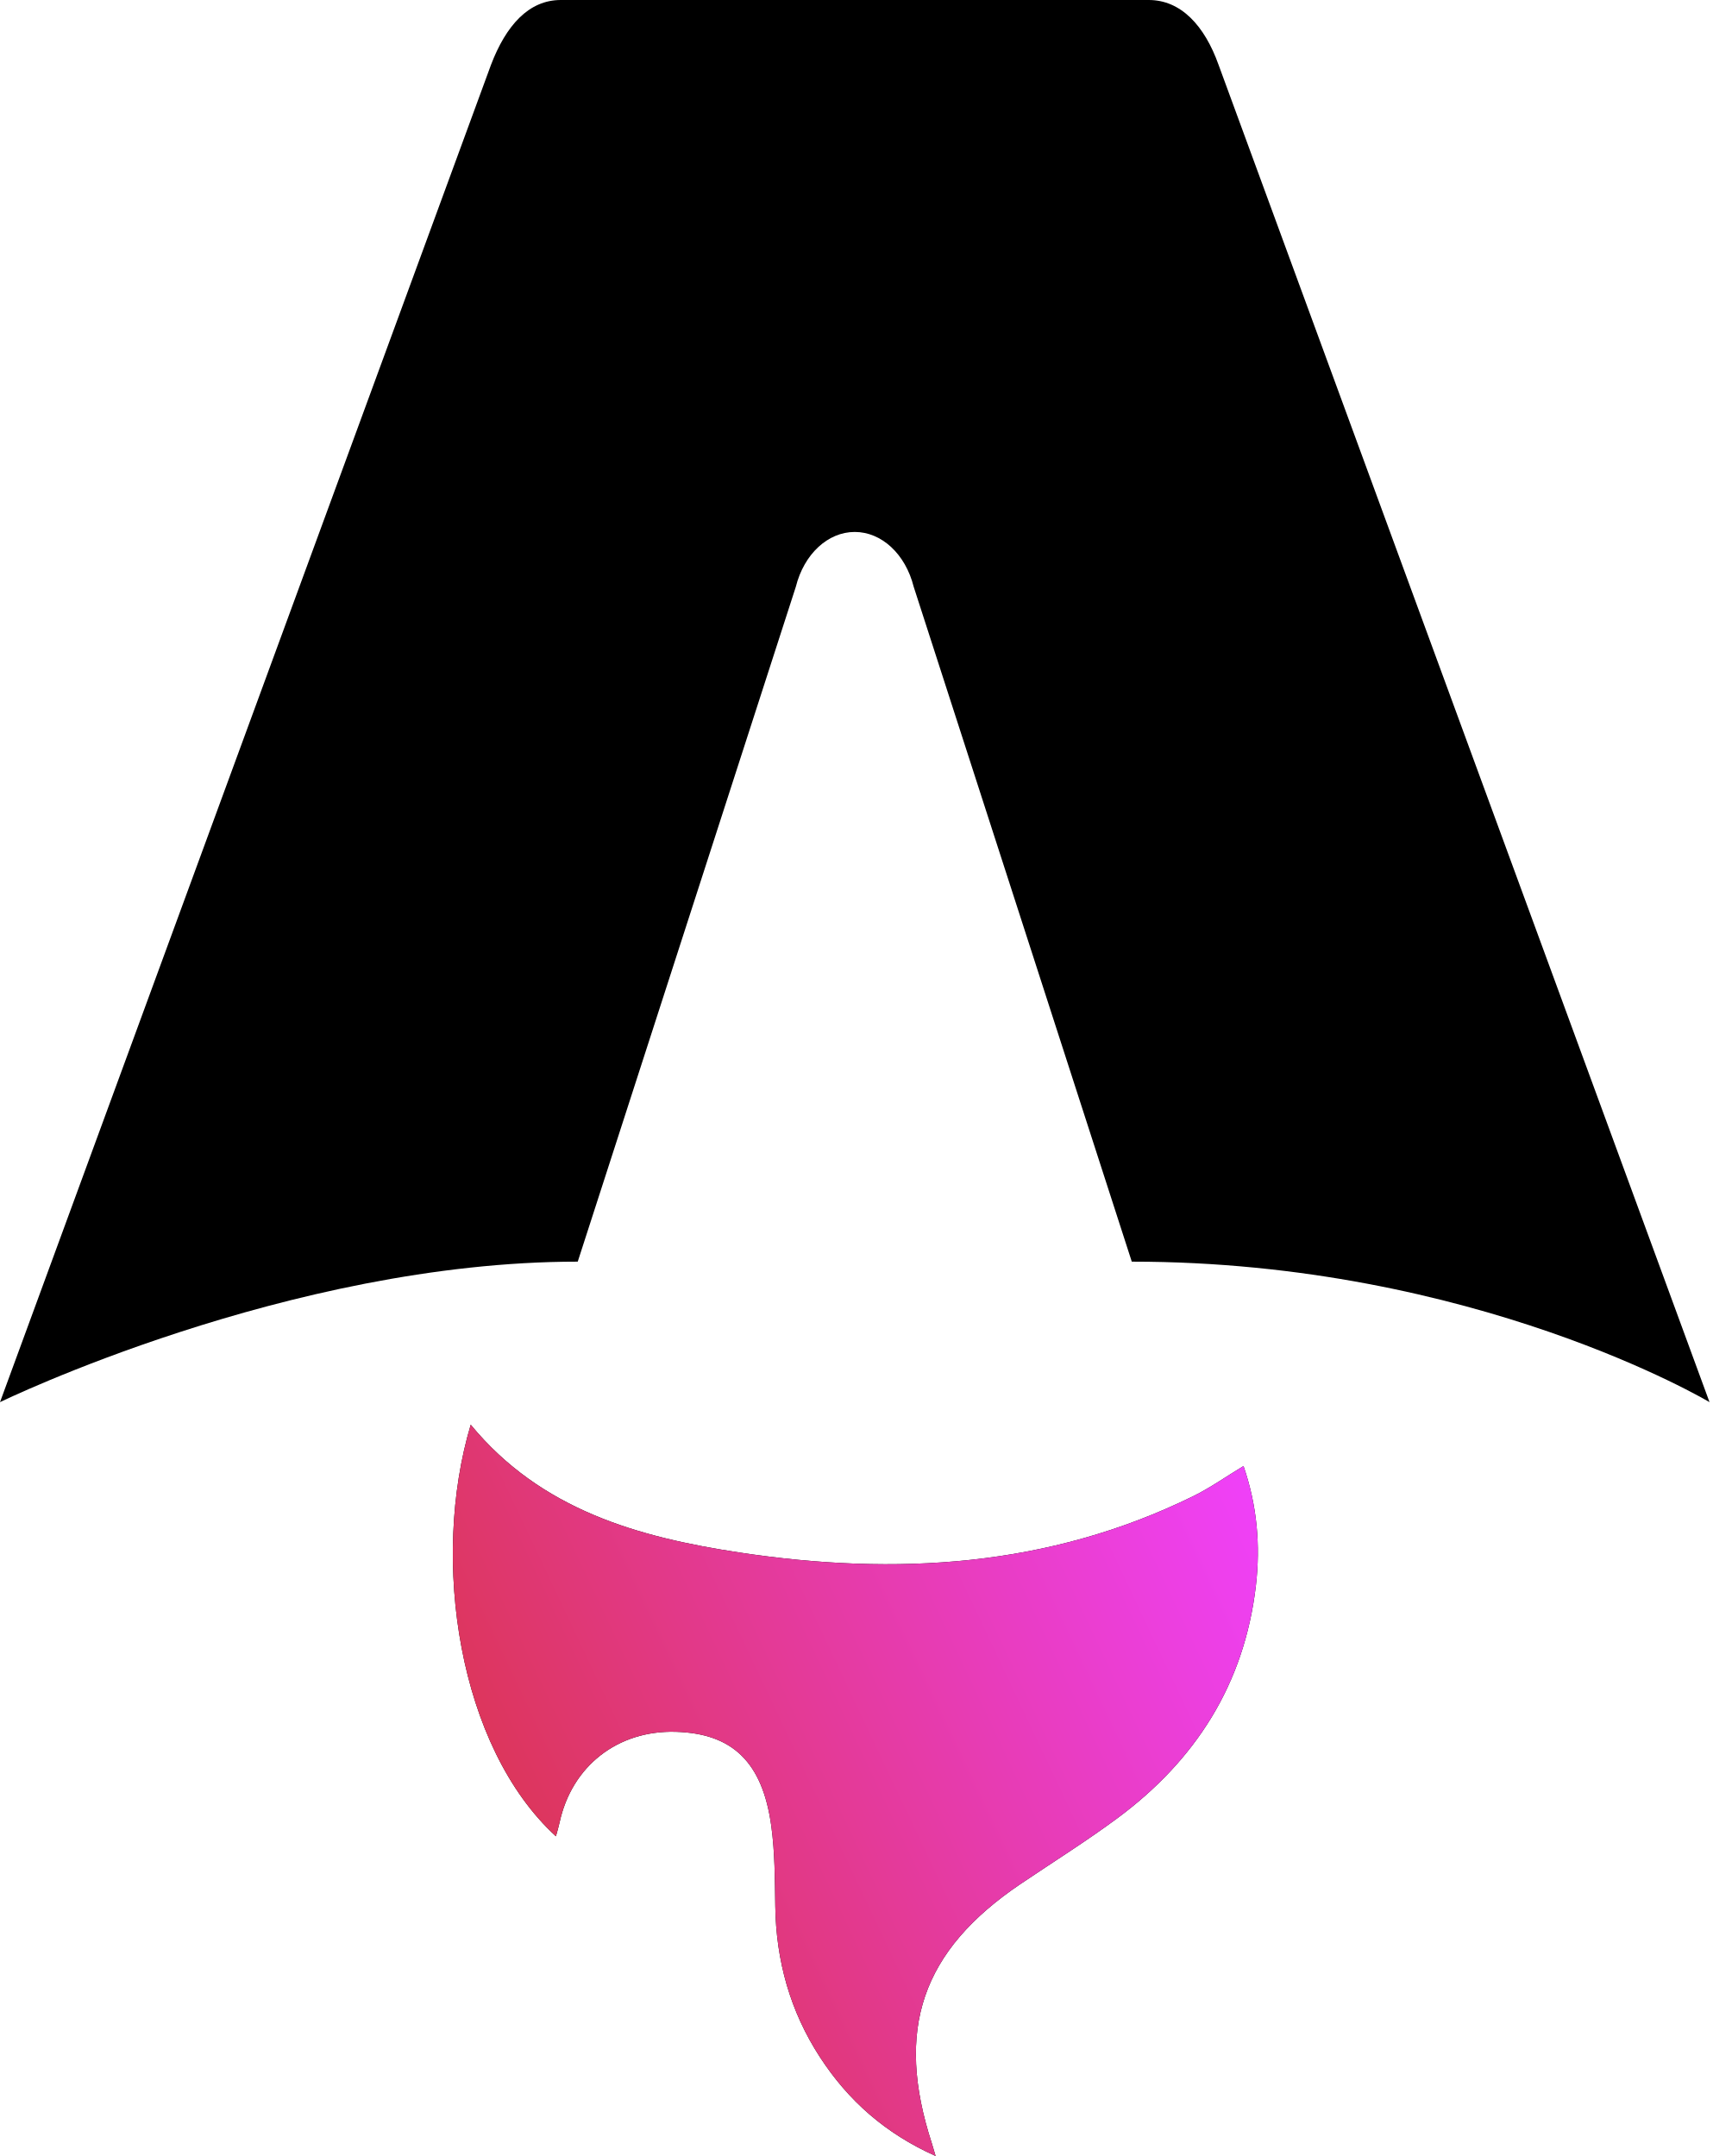
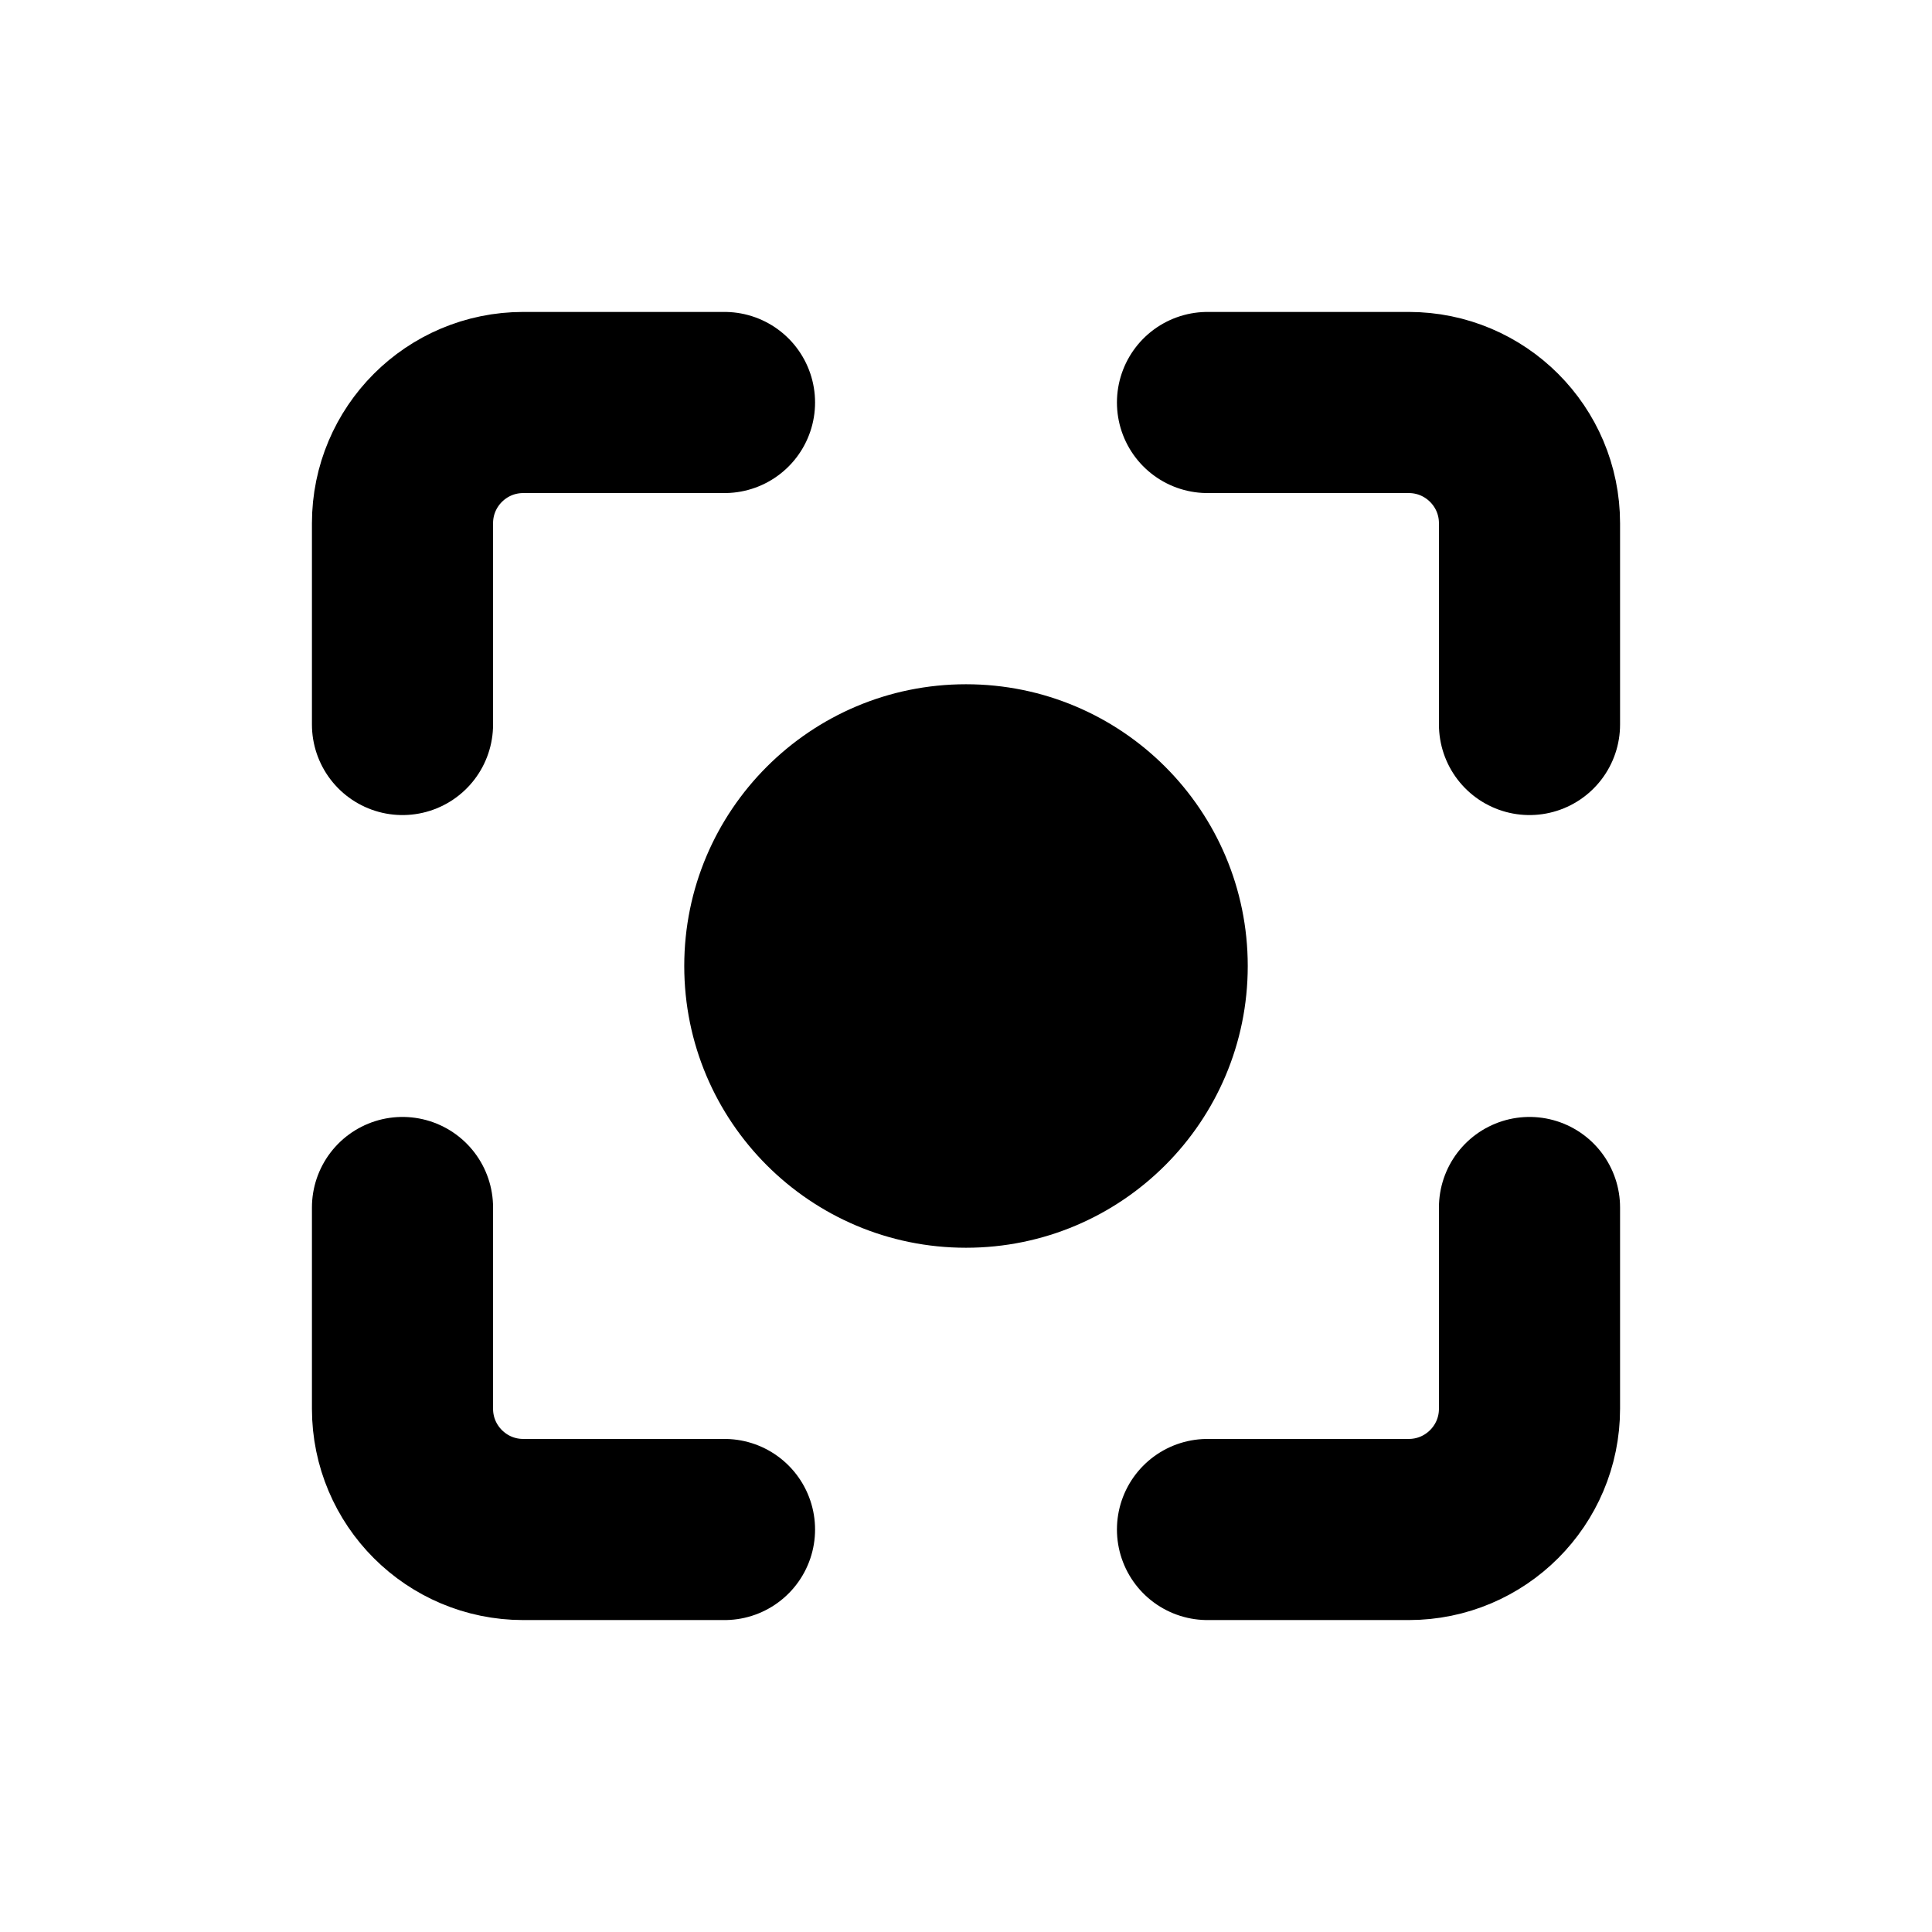
- <svg xmlns="http://www.w3.org/2000/svg" width="85" height="107" viewBox="0 0 85 107" fill="none">
-   <path fill="black" d="M27.589 91.136C22.756 86.718 21.344 77.433 23.358 70.707C26.85 74.948 31.689 76.291 36.7 77.05C44.438 78.22 52.036 77.782 59.223 74.246C60.045 73.841 60.805 73.303 61.704 72.757C62.378 74.714 62.553 76.689 62.318 78.7C61.745 83.596 59.309 87.378 55.433 90.245C53.883 91.392 52.244 92.417 50.643 93.498C45.726 96.821 44.396 100.718 46.243 106.386C46.287 106.525 46.327 106.663 46.426 107C43.916 105.876 42.082 104.24 40.684 102.089C39.209 99.819 38.507 97.308 38.47 94.591C38.451 93.269 38.451 91.934 38.273 90.631C37.839 87.453 36.347 86.03 33.536 85.948C30.652 85.864 28.37 87.647 27.765 90.455C27.719 90.671 27.652 90.884 27.585 91.134L27.589 91.136Z" />
-   <path fill="url(#paint0_linear_1_59)" d="M27.589 91.136C22.756 86.718 21.344 77.433 23.358 70.707C26.85 74.948 31.689 76.291 36.7 77.05C44.438 78.22 52.036 77.782 59.223 74.246C60.045 73.841 60.805 73.303 61.704 72.757C62.378 74.714 62.553 76.689 62.318 78.7C61.745 83.596 59.309 87.378 55.433 90.245C53.883 91.392 52.244 92.417 50.643 93.498C45.726 96.821 44.396 100.718 46.243 106.386C46.287 106.525 46.327 106.663 46.426 107C43.916 105.876 42.082 104.24 40.684 102.089C39.209 99.819 38.507 97.308 38.47 94.591C38.451 93.269 38.451 91.934 38.273 90.631C37.839 87.453 36.347 86.03 33.536 85.948C30.652 85.864 28.37 87.647 27.765 90.455C27.719 90.671 27.652 90.884 27.585 91.134L27.589 91.136Z" />
-   <path fill="black" d="M0 69.587C0 69.587 14.314 62.614 28.668 62.614L39.49 29.12C39.895 27.501 41.078 26.4 42.414 26.4C43.749 26.4 44.932 27.501 45.338 29.12L56.16 62.614C73.16 62.614 84.828 69.587 84.828 69.587C84.828 69.587 60.514 3.352 60.467 3.219C59.769 1.261 58.591 0 57.003 0H27.827C26.239 0 25.109 1.261 24.363 3.219C24.311 3.35 0 69.587 0 69.587Z" />
-   <defs>
-     <linearGradient id="paint0_linear_1_59" x1="22.47" y1="107" x2="69.145" y2="84.947" gradientUnits="userSpaceOnUse">
-       <stop stop-color="#D83333" />
-       <stop offset="1" stop-color="#F041FF" />
-     </linearGradient>
-   </defs>
+ <svg xmlns="http://www.w3.org/2000/svg" viewBox="0 0 24 24" fill="none">
+   <g stroke="#000" stroke-width="2.25" stroke-linecap="round" stroke-linejoin="round">
+     <path d="M9 5H6.5A1.5 1.5 0 0 0 5 6.5V9" />
+     <path d="M15 5H17.5A1.5 1.5 0 0 1 19 6.5V9" />
+     <path d="M5 15V17.5A1.5 1.5 0 0 0 6.5 19H9" />
+     <path d="M15 19H17.5A1.5 1.5 0 0 0 19 17.5V15" />
+   </g>
+   <circle cx="12" cy="12" r="3.5" fill="#000" />
</svg>
